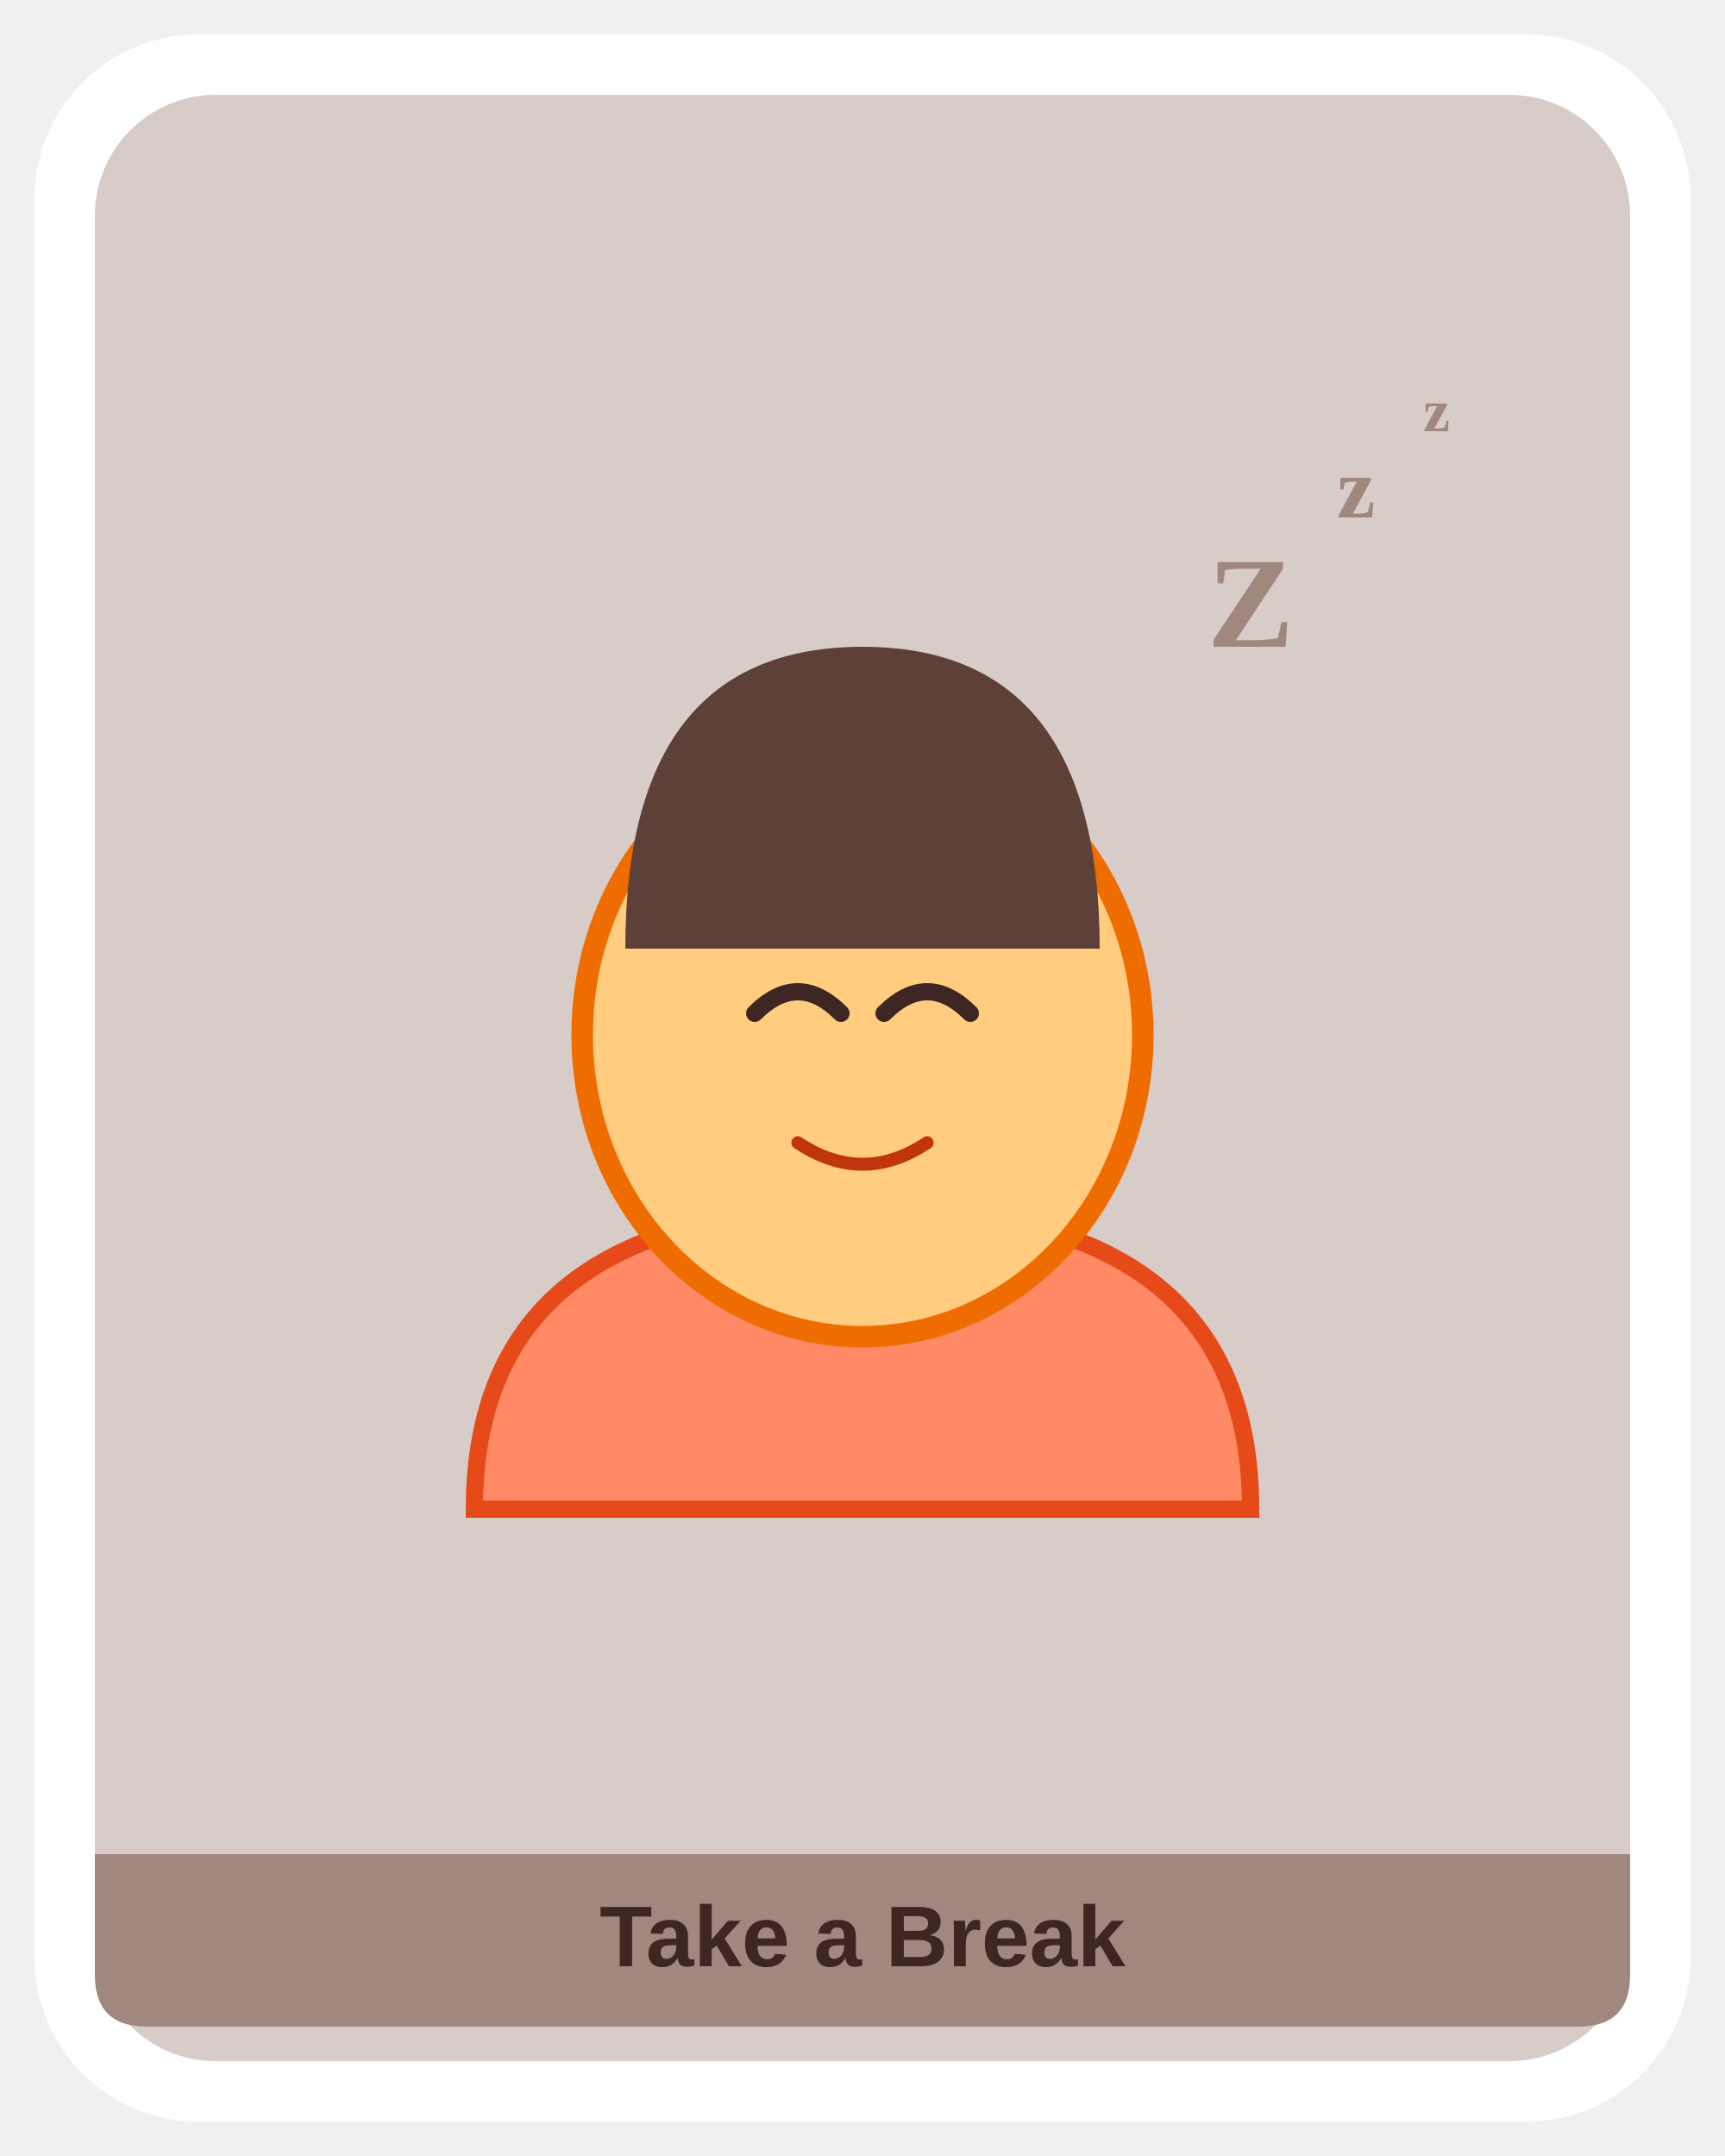
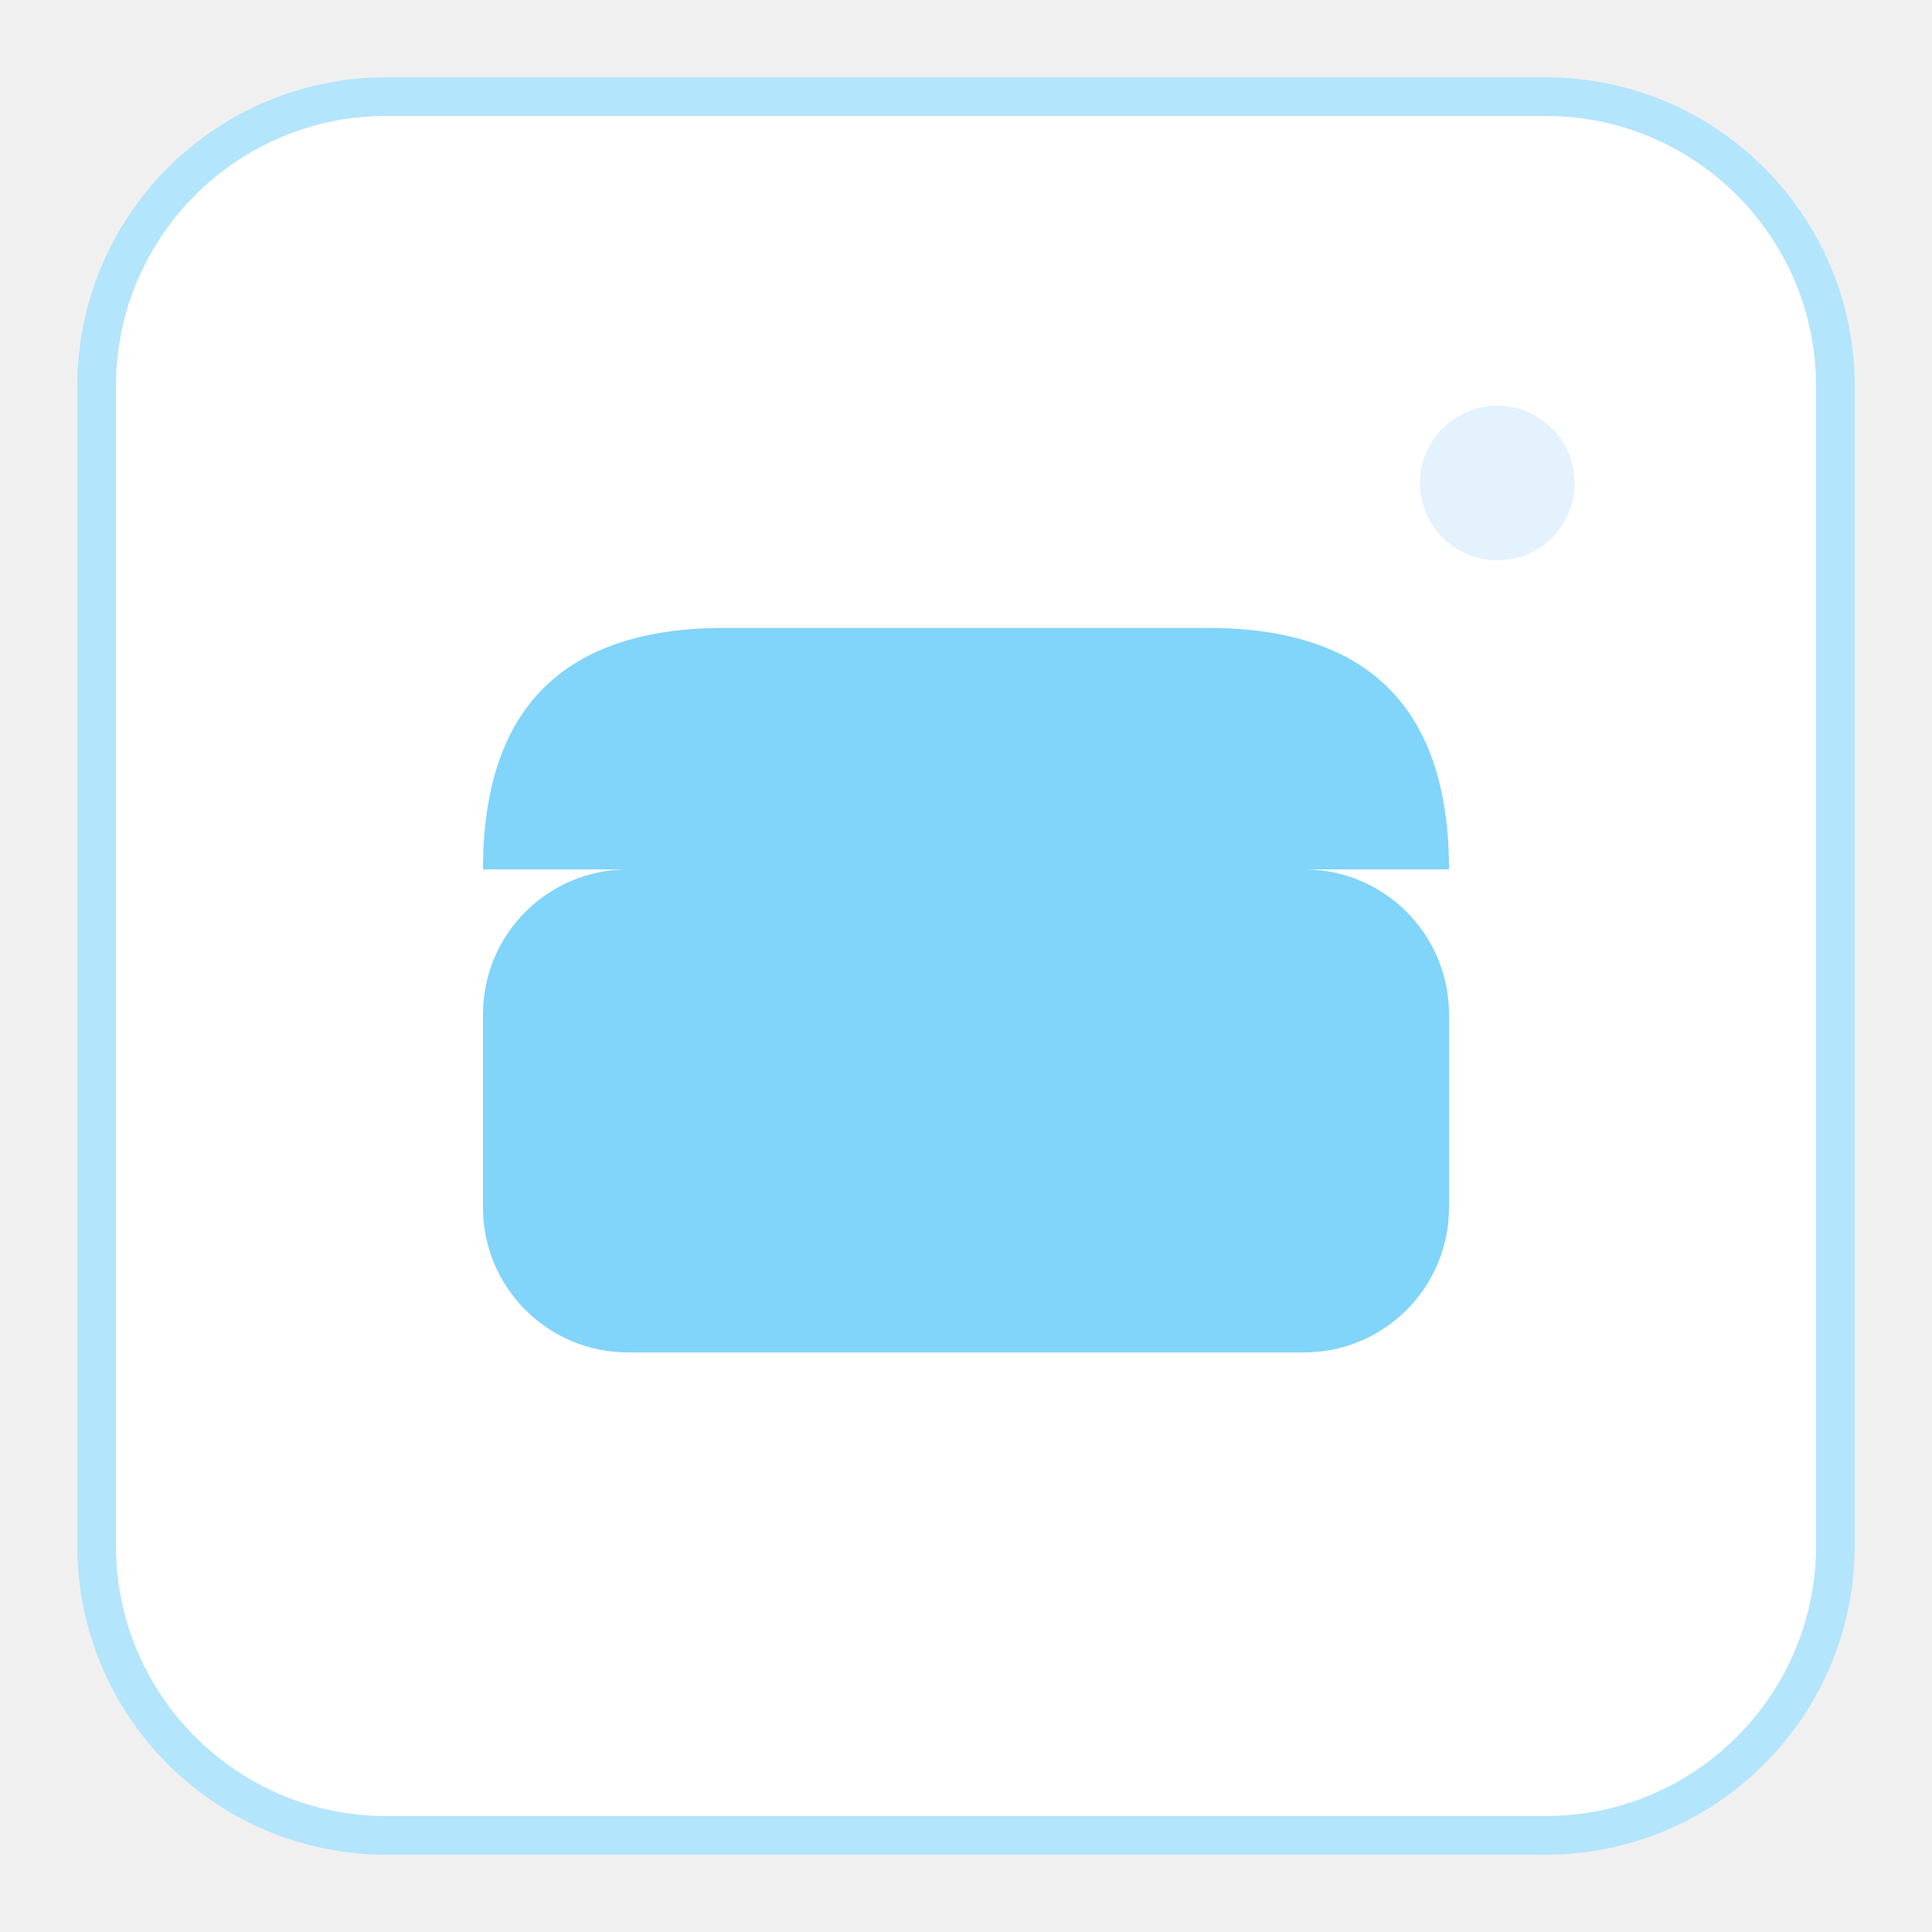
- <svg xmlns="http://www.w3.org/2000/svg" width="400" height="500" viewBox="0 0 400 500" fill="none">
-   <rect x="18" y="26" width="370" height="460" rx="38" fill="#E0E0E0" />
-   <rect x="8" y="8" width="384" height="484" rx="38" fill="white" />
-   <rect x="22" y="22" width="356" height="456" rx="28" fill="#D7CCC8" />
-   <path d="M22 430 H378 V458 Q378 470 366 470 H34 Q22 470 22 458 Z" fill="#A1887F" />
-   <text x="200" y="456" font-family="Arial Rounded MT Bold, Arial, sans-serif" font-size="20" font-weight="bold" fill="#3E2723" text-anchor="middle">Take a Break</text>
-   <path d="M110 350 Q110 280 200 280 Q290 280 290 350 Z" fill="#FF8A65" stroke="#E64A19" stroke-width="4" />
-   <ellipse cx="200" cy="240" rx="65" ry="70" fill="#FFCC80" stroke="#EF6C00" stroke-width="5" />
-   <path d="M145 220 Q145 150 200 150 Q255 150 255 220" fill="#5D4037" />
-   <path d="M175 235 Q185 225 195 235" stroke="#3E2723" stroke-width="4" fill="none" stroke-linecap="round" />
-   <path d="M205 235 Q215 225 225 235" stroke="#3E2723" stroke-width="4" fill="none" stroke-linecap="round" />
-   <path d="M185 265 Q200 275 215 265" stroke="#BF360C" stroke-width="3" fill="none" stroke-linecap="round" />
-   <text x="280" y="150" font-size="30" fill="#A1887F" font-weight="bold">Z</text>
-   <text x="310" y="120" font-size="20" fill="#A1887F" font-weight="bold">z</text>
-   <text x="330" y="100" font-size="14" fill="#A1887F" font-weight="bold">z</text>
+ <svg xmlns="http://www.w3.org/2000/svg" width="200" height="200" viewBox="0 0 200 200">
+   <rect x="10" y="10" width="180" height="180" rx="30" fill="white" stroke="#B3E5FC" stroke-width="4" />
+   <rect x="50" y="90" width="100" height="50" rx="15" fill="#81D4FA" />
+   <path d="M50 90 Q50 65 75 65 L125 65 Q150 65 150 90" fill="#81D4FA" />
+   <circle cx="155" cy="50" r="8" fill="#E3F2FD" />
</svg>
